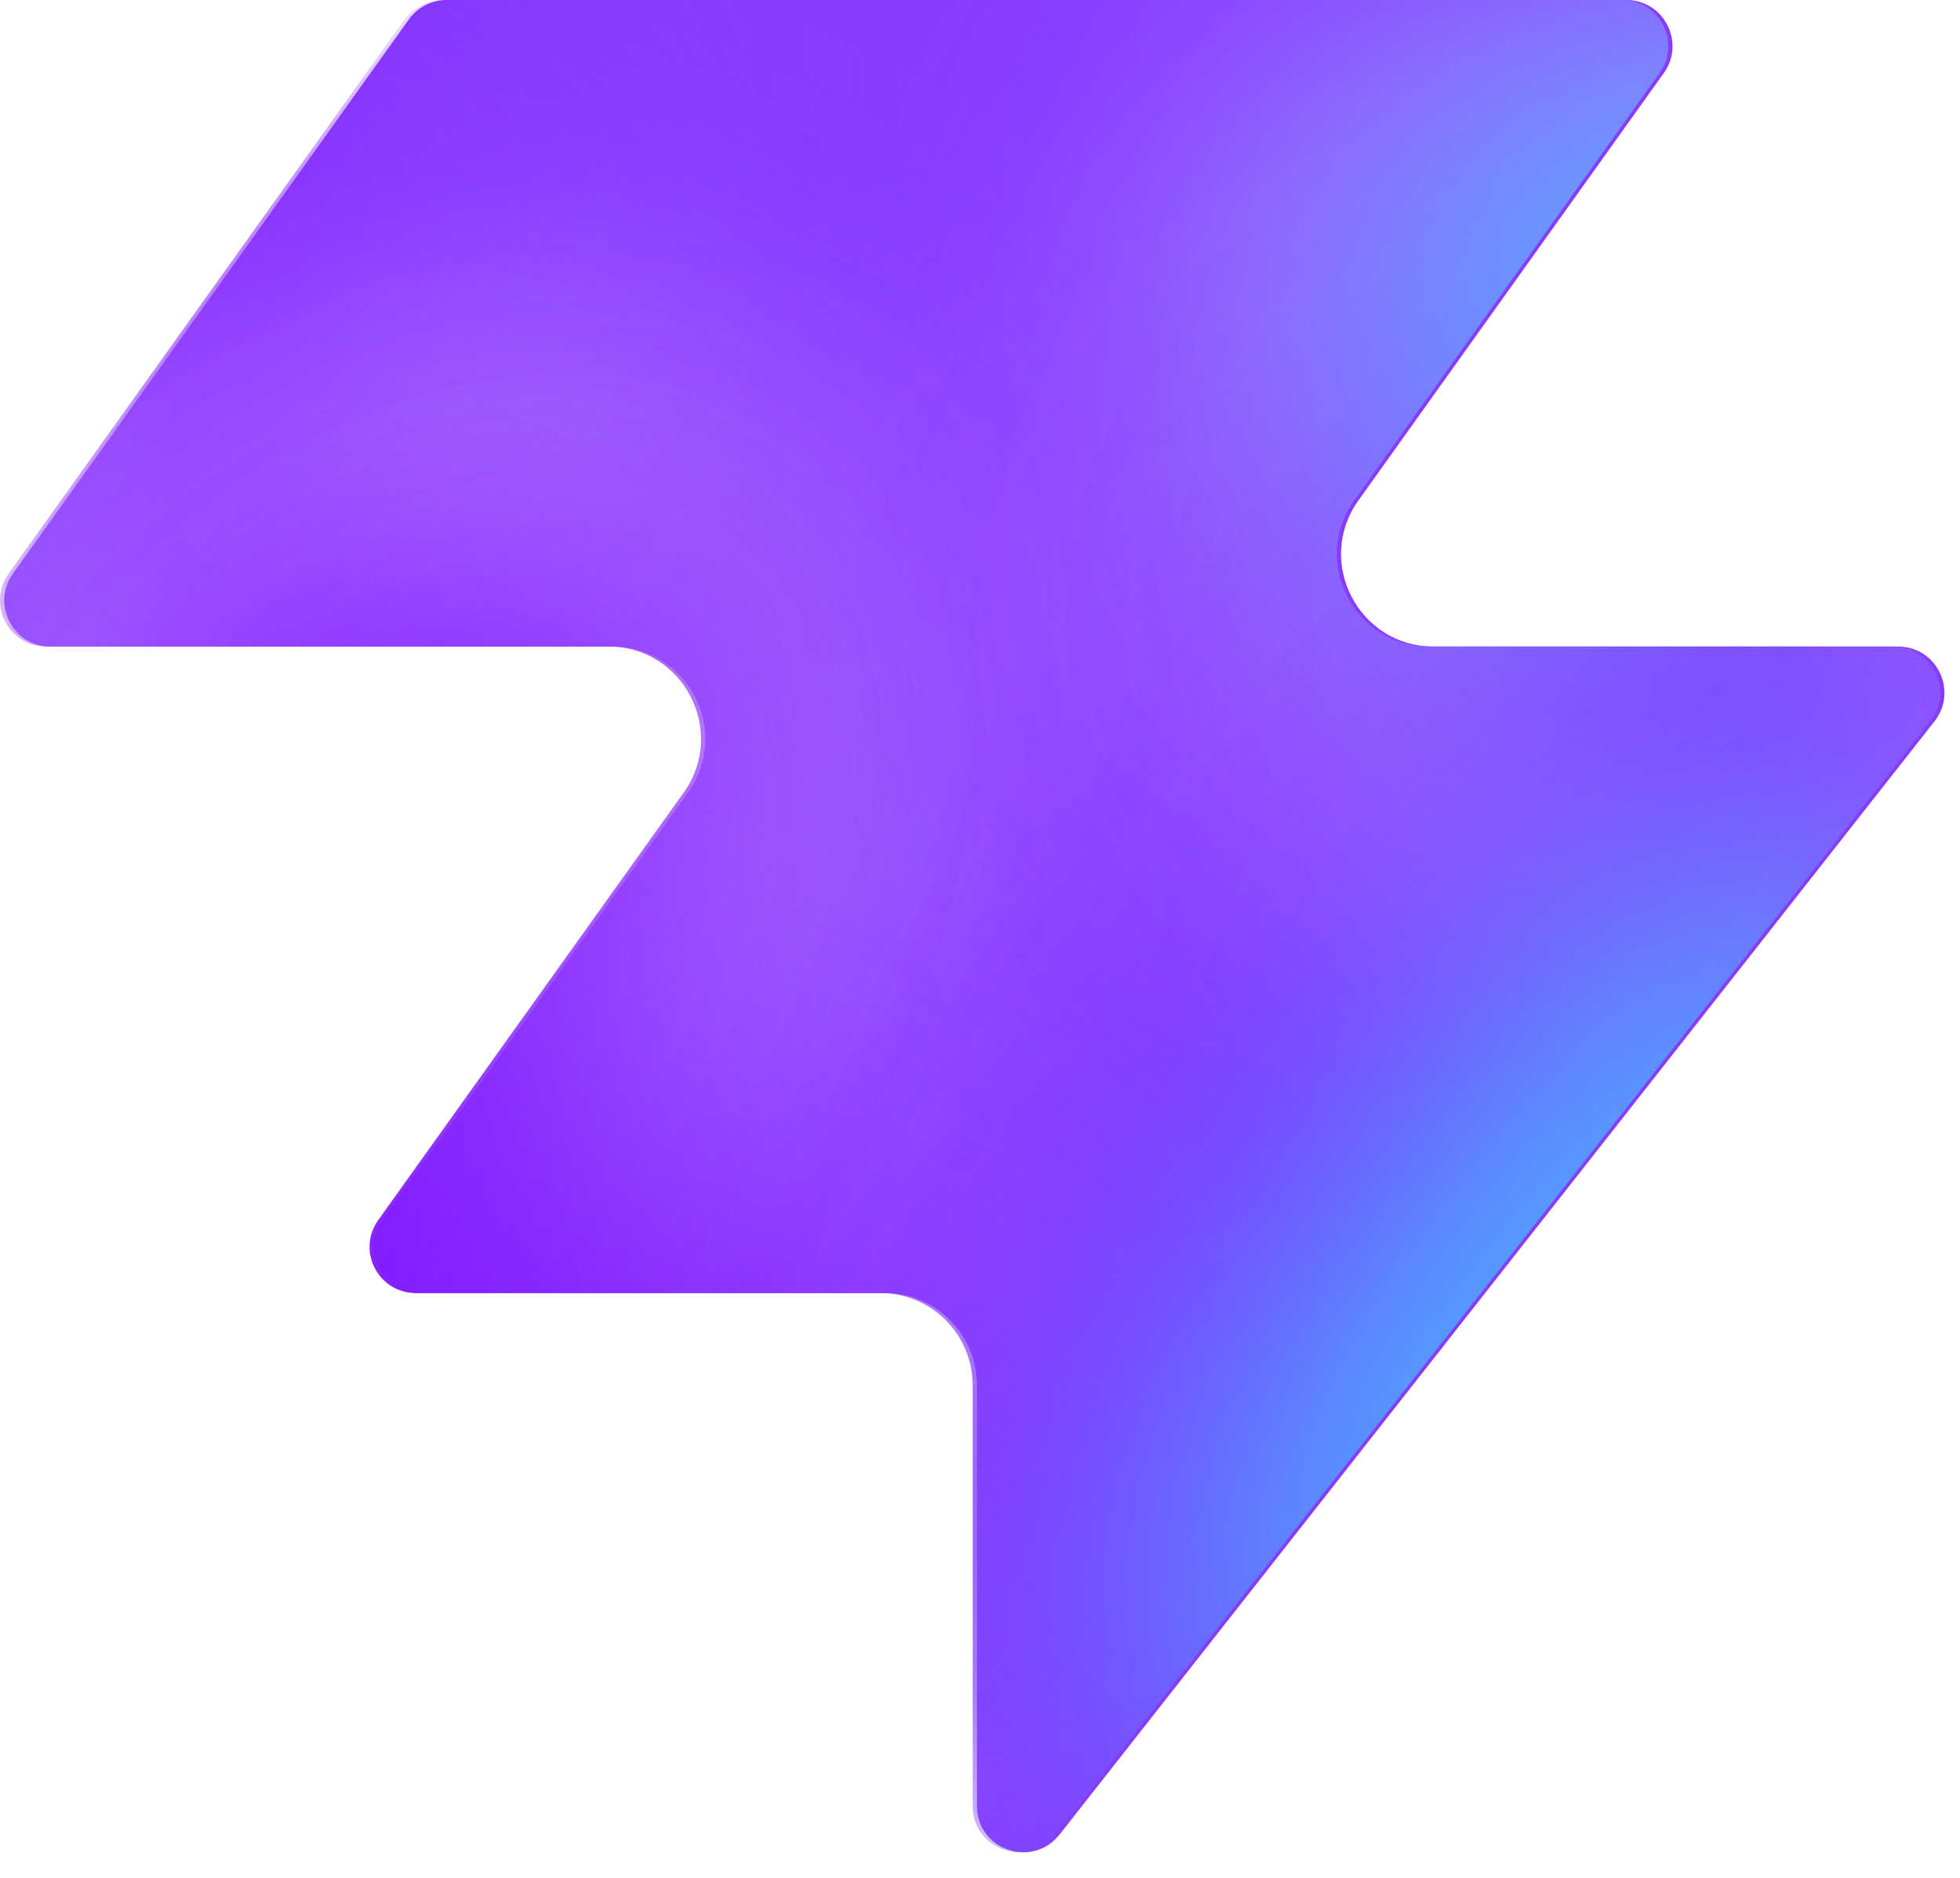
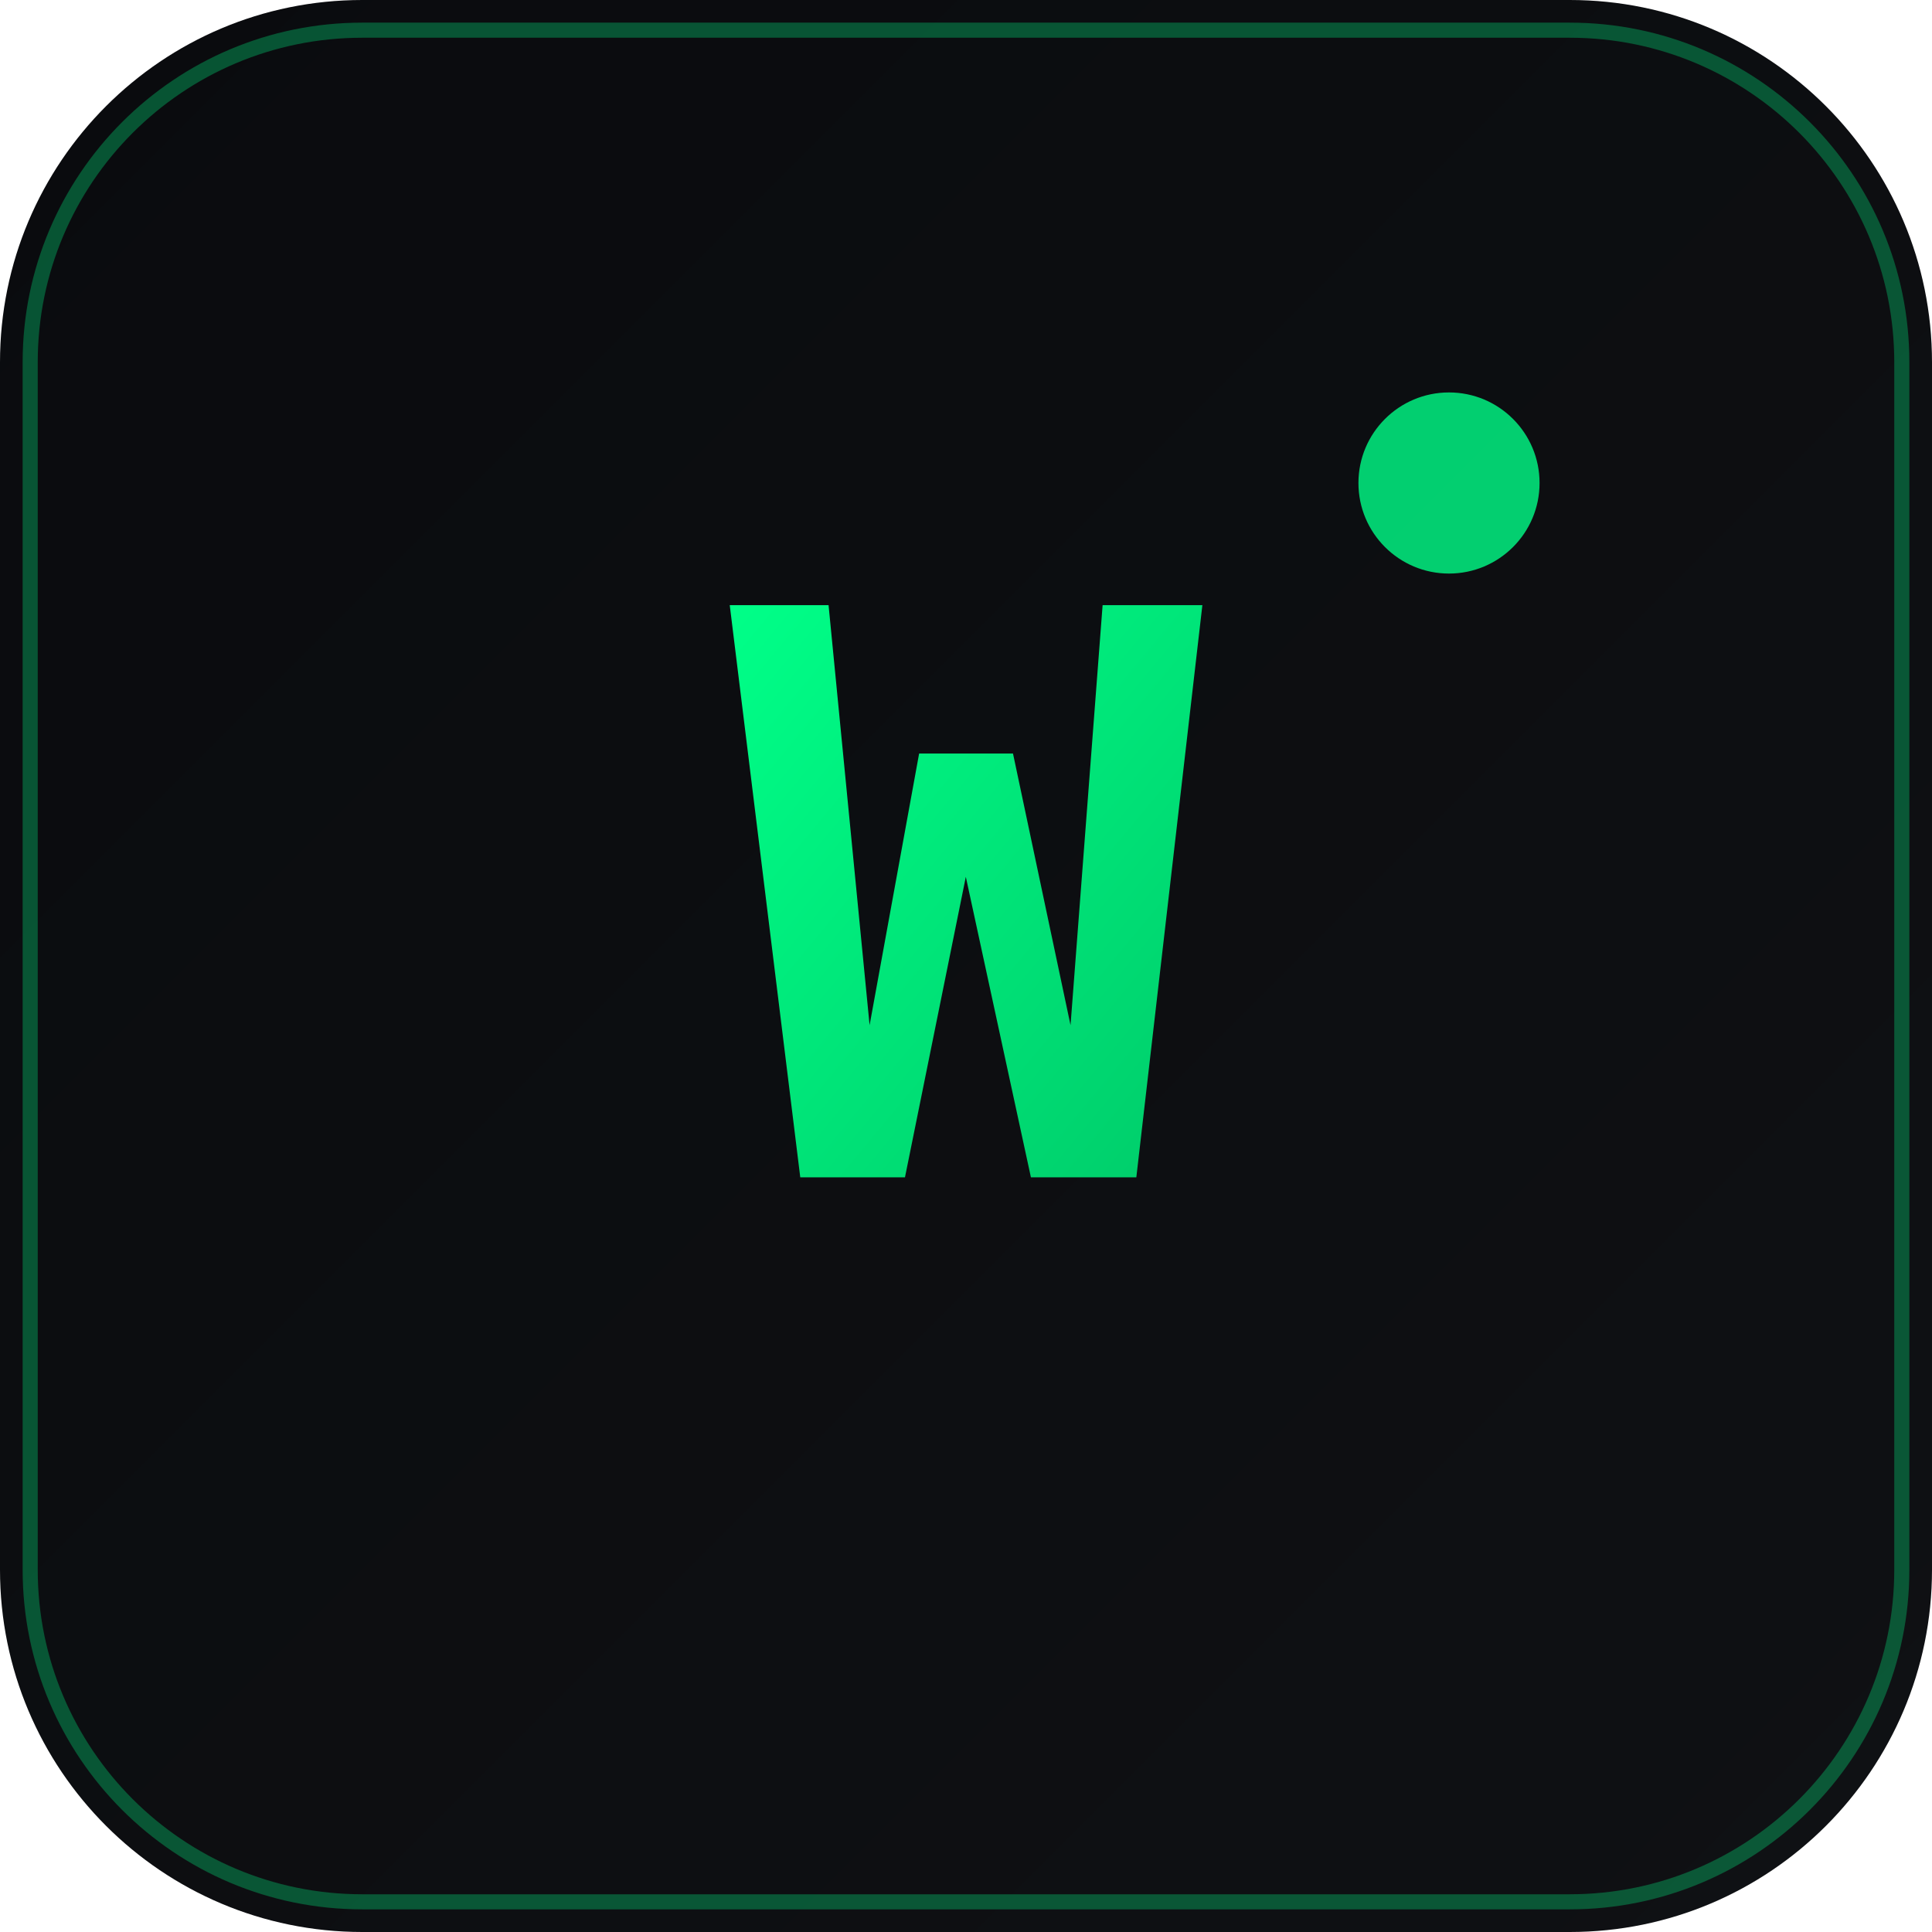
- <svg xmlns="http://www.w3.org/2000/svg" width="48" height="46" fill="none" viewBox="0 0 48 46">
-   <path fill="#863bff" d="M25.946 44.938c-.664.845-2.021.375-2.021-.698V33.937a2.26 2.26 0 0 0-2.262-2.262H10.287c-.92 0-1.456-1.04-.92-1.788l7.48-10.471c1.07-1.497 0-3.578-1.842-3.578H1.237c-.92 0-1.456-1.04-.92-1.788L10.013.474c.214-.297.556-.474.92-.474h28.894c.92 0 1.456 1.04.92 1.788l-7.48 10.471c-1.07 1.498 0 3.579 1.842 3.579h11.377c.943 0 1.473 1.088.89 1.83L25.947 44.94z" style="fill:#863bff;fill:color(display-p3 .525 .23 1);fill-opacity:1" />
-   <mask id="a" width="48" height="46" x="0" y="0" maskUnits="userSpaceOnUse" style="mask-type:alpha">
-     <path fill="#000" d="M25.842 44.938c-.664.844-2.021.375-2.021-.698V33.937a2.26 2.26 0 0 0-2.262-2.262H10.183c-.92 0-1.456-1.04-.92-1.788l7.48-10.471c1.07-1.498 0-3.579-1.842-3.579H1.133c-.92 0-1.456-1.04-.92-1.787L9.91.473c.214-.297.556-.474.92-.474h28.894c.92 0 1.456 1.04.92 1.788l-7.48 10.471c-1.07 1.498 0 3.578 1.842 3.578h11.377c.943 0 1.473 1.088.89 1.832L25.843 44.94z" style="fill:#000;fill-opacity:1" />
-   </mask>
-   <g mask="url(#a)">
-     <g filter="url(#b)">
-       <ellipse cx="5.508" cy="14.704" fill="#ede6ff" rx="5.508" ry="14.704" style="fill:#ede6ff;fill:color(display-p3 .927 .903 1);fill-opacity:1" transform="matrix(.00324 1 1 -.00324 -4.47 31.516)" />
-     </g>
-     <g filter="url(#c)">
-       <ellipse cx="10.399" cy="29.851" fill="#ede6ff" rx="10.399" ry="29.851" style="fill:#ede6ff;fill:color(display-p3 .927 .903 1);fill-opacity:1" transform="matrix(.00324 1 1 -.00324 -39.328 7.883)" />
-     </g>
-     <g filter="url(#d)">
-       <ellipse cx="5.508" cy="30.487" fill="#7e14ff" rx="5.508" ry="30.487" style="fill:#7e14ff;fill:color(display-p3 .492 .077 1);fill-opacity:1" transform="rotate(89.814 -25.913 -14.639)scale(1 -1)" />
-     </g>
-     <g filter="url(#e)">
-       <ellipse cx="5.508" cy="30.599" fill="#7e14ff" rx="5.508" ry="30.599" style="fill:#7e14ff;fill:color(display-p3 .492 .077 1);fill-opacity:1" transform="rotate(89.814 -32.644 -3.334)scale(1 -1)" />
-     </g>
-     <g filter="url(#f)">
-       <ellipse cx="5.508" cy="30.599" fill="#7e14ff" rx="5.508" ry="30.599" style="fill:#7e14ff;fill:color(display-p3 .492 .077 1);fill-opacity:1" transform="matrix(.00324 1 1 -.00324 -34.34 30.47)" />
-     </g>
-     <g filter="url(#g)">
-       <ellipse cx="14.072" cy="22.078" fill="#ede6ff" rx="14.072" ry="22.078" style="fill:#ede6ff;fill:color(display-p3 .927 .903 1);fill-opacity:1" transform="rotate(93.35 24.506 48.493)scale(-1 1)" />
-     </g>
-     <g filter="url(#h)">
-       <ellipse cx="3.47" cy="21.501" fill="#7e14ff" rx="3.47" ry="21.501" style="fill:#7e14ff;fill:color(display-p3 .492 .077 1);fill-opacity:1" transform="rotate(89.009 28.708 47.59)scale(-1 1)" />
-     </g>
-     <g filter="url(#i)">
-       <ellipse cx="3.47" cy="21.501" fill="#7e14ff" rx="3.47" ry="21.501" style="fill:#7e14ff;fill:color(display-p3 .492 .077 1);fill-opacity:1" transform="rotate(89.009 28.708 47.59)scale(-1 1)" />
-     </g>
-     <g filter="url(#j)">
-       <ellipse cx=".387" cy="8.972" fill="#7e14ff" rx="4.407" ry="29.108" style="fill:#7e14ff;fill:color(display-p3 .492 .077 1);fill-opacity:1" transform="rotate(39.51 .387 8.972)" />
-     </g>
-     <g filter="url(#k)">
-       <ellipse cx="47.523" cy="-6.092" fill="#7e14ff" rx="4.407" ry="29.108" style="fill:#7e14ff;fill:color(display-p3 .492 .077 1);fill-opacity:1" transform="rotate(37.892 47.523 -6.092)" />
-     </g>
-     <g filter="url(#l)">
-       <ellipse cx="41.412" cy="6.333" fill="#47bfff" rx="5.971" ry="9.665" style="fill:#47bfff;fill:color(display-p3 .28 .748 1);fill-opacity:1" transform="rotate(37.892 41.412 6.333)" />
-     </g>
-     <g filter="url(#m)">
-       <ellipse cx="-1.879" cy="38.332" fill="#7e14ff" rx="4.407" ry="29.108" style="fill:#7e14ff;fill:color(display-p3 .492 .077 1);fill-opacity:1" transform="rotate(37.892 -1.88 38.332)" />
-     </g>
-     <g filter="url(#n)">
-       <ellipse cx="-1.879" cy="38.332" fill="#7e14ff" rx="4.407" ry="29.108" style="fill:#7e14ff;fill:color(display-p3 .492 .077 1);fill-opacity:1" transform="rotate(37.892 -1.88 38.332)" />
-     </g>
-     <g filter="url(#o)">
-       <ellipse cx="35.651" cy="29.907" fill="#7e14ff" rx="4.407" ry="29.108" style="fill:#7e14ff;fill:color(display-p3 .492 .077 1);fill-opacity:1" transform="rotate(37.892 35.651 29.907)" />
-     </g>
-     <g filter="url(#p)">
-       <ellipse cx="38.418" cy="32.4" fill="#47bfff" rx="5.971" ry="15.297" style="fill:#47bfff;fill:color(display-p3 .28 .748 1);fill-opacity:1" transform="rotate(37.892 38.418 32.4)" />
-     </g>
-   </g>
+ <svg xmlns="http://www.w3.org/2000/svg" viewBox="0 0 128 128">
  <defs>
-     <filter id="b" width="60.045" height="41.654" x="-19.77" y="16.149" color-interpolation-filters="sRGB" filterUnits="userSpaceOnUse">
-       <feFlood flood-opacity="0" result="BackgroundImageFix" />
-       <feBlend in="SourceGraphic" in2="BackgroundImageFix" result="shape" />
-       <feGaussianBlur result="effect1_foregroundBlur_2002_17158" stdDeviation="7.659" />
-     </filter>
-     <filter id="c" width="90.34" height="51.437" x="-54.613" y="-7.533" color-interpolation-filters="sRGB" filterUnits="userSpaceOnUse">
-       <feFlood flood-opacity="0" result="BackgroundImageFix" />
-       <feBlend in="SourceGraphic" in2="BackgroundImageFix" result="shape" />
-       <feGaussianBlur result="effect1_foregroundBlur_2002_17158" stdDeviation="7.659" />
-     </filter>
-     <filter id="d" width="79.355" height="29.4" x="-49.64" y="2.03" color-interpolation-filters="sRGB" filterUnits="userSpaceOnUse">
-       <feFlood flood-opacity="0" result="BackgroundImageFix" />
-       <feBlend in="SourceGraphic" in2="BackgroundImageFix" result="shape" />
-       <feGaussianBlur result="effect1_foregroundBlur_2002_17158" stdDeviation="4.596" />
-     </filter>
-     <filter id="e" width="79.579" height="29.4" x="-45.045" y="20.029" color-interpolation-filters="sRGB" filterUnits="userSpaceOnUse">
-       <feFlood flood-opacity="0" result="BackgroundImageFix" />
-       <feBlend in="SourceGraphic" in2="BackgroundImageFix" result="shape" />
-       <feGaussianBlur result="effect1_foregroundBlur_2002_17158" stdDeviation="4.596" />
-     </filter>
-     <filter id="f" width="79.579" height="29.4" x="-43.513" y="21.178" color-interpolation-filters="sRGB" filterUnits="userSpaceOnUse">
-       <feFlood flood-opacity="0" result="BackgroundImageFix" />
-       <feBlend in="SourceGraphic" in2="BackgroundImageFix" result="shape" />
-       <feGaussianBlur result="effect1_foregroundBlur_2002_17158" stdDeviation="4.596" />
-     </filter>
-     <filter id="g" width="74.749" height="58.852" x="15.756" y="-17.901" color-interpolation-filters="sRGB" filterUnits="userSpaceOnUse">
-       <feFlood flood-opacity="0" result="BackgroundImageFix" />
-       <feBlend in="SourceGraphic" in2="BackgroundImageFix" result="shape" />
-       <feGaussianBlur result="effect1_foregroundBlur_2002_17158" stdDeviation="7.659" />
-     </filter>
-     <filter id="h" width="61.377" height="25.362" x="23.548" y="2.284" color-interpolation-filters="sRGB" filterUnits="userSpaceOnUse">
-       <feFlood flood-opacity="0" result="BackgroundImageFix" />
-       <feBlend in="SourceGraphic" in2="BackgroundImageFix" result="shape" />
-       <feGaussianBlur result="effect1_foregroundBlur_2002_17158" stdDeviation="4.596" />
-     </filter>
-     <filter id="i" width="61.377" height="25.362" x="23.548" y="2.284" color-interpolation-filters="sRGB" filterUnits="userSpaceOnUse">
-       <feFlood flood-opacity="0" result="BackgroundImageFix" />
-       <feBlend in="SourceGraphic" in2="BackgroundImageFix" result="shape" />
-       <feGaussianBlur result="effect1_foregroundBlur_2002_17158" stdDeviation="4.596" />
-     </filter>
-     <filter id="j" width="56.045" height="63.649" x="-27.636" y="-22.853" color-interpolation-filters="sRGB" filterUnits="userSpaceOnUse">
-       <feFlood flood-opacity="0" result="BackgroundImageFix" />
-       <feBlend in="SourceGraphic" in2="BackgroundImageFix" result="shape" />
-       <feGaussianBlur result="effect1_foregroundBlur_2002_17158" stdDeviation="4.596" />
-     </filter>
-     <filter id="k" width="54.814" height="64.646" x="20.116" y="-38.415" color-interpolation-filters="sRGB" filterUnits="userSpaceOnUse">
-       <feFlood flood-opacity="0" result="BackgroundImageFix" />
-       <feBlend in="SourceGraphic" in2="BackgroundImageFix" result="shape" />
-       <feGaussianBlur result="effect1_foregroundBlur_2002_17158" stdDeviation="4.596" />
-     </filter>
-     <filter id="l" width="33.541" height="35.313" x="24.641" y="-11.323" color-interpolation-filters="sRGB" filterUnits="userSpaceOnUse">
-       <feFlood flood-opacity="0" result="BackgroundImageFix" />
-       <feBlend in="SourceGraphic" in2="BackgroundImageFix" result="shape" />
-       <feGaussianBlur result="effect1_foregroundBlur_2002_17158" stdDeviation="4.596" />
-     </filter>
-     <filter id="m" width="54.814" height="64.646" x="-29.286" y="6.009" color-interpolation-filters="sRGB" filterUnits="userSpaceOnUse">
-       <feFlood flood-opacity="0" result="BackgroundImageFix" />
-       <feBlend in="SourceGraphic" in2="BackgroundImageFix" result="shape" />
-       <feGaussianBlur result="effect1_foregroundBlur_2002_17158" stdDeviation="4.596" />
-     </filter>
-     <filter id="n" width="54.814" height="64.646" x="-29.286" y="6.009" color-interpolation-filters="sRGB" filterUnits="userSpaceOnUse">
-       <feFlood flood-opacity="0" result="BackgroundImageFix" />
-       <feBlend in="SourceGraphic" in2="BackgroundImageFix" result="shape" />
-       <feGaussianBlur result="effect1_foregroundBlur_2002_17158" stdDeviation="4.596" />
-     </filter>
-     <filter id="o" width="54.814" height="64.646" x="8.244" y="-2.416" color-interpolation-filters="sRGB" filterUnits="userSpaceOnUse">
-       <feFlood flood-opacity="0" result="BackgroundImageFix" />
-       <feBlend in="SourceGraphic" in2="BackgroundImageFix" result="shape" />
-       <feGaussianBlur result="effect1_foregroundBlur_2002_17158" stdDeviation="4.596" />
-     </filter>
-     <filter id="p" width="39.409" height="43.623" x="18.713" y="10.588" color-interpolation-filters="sRGB" filterUnits="userSpaceOnUse">
-       <feFlood flood-opacity="0" result="BackgroundImageFix" />
-       <feBlend in="SourceGraphic" in2="BackgroundImageFix" result="shape" />
-       <feGaussianBlur result="effect1_foregroundBlur_2002_17158" stdDeviation="4.596" />
-     </filter>
+     <linearGradient id="bg" x1="0%" y1="0%" x2="100%" y2="100%">
+       <stop offset="0%" style="stop-color:#0A0B0E" />
+       <stop offset="100%" style="stop-color:#0F1114" />
+     </linearGradient>
+     <linearGradient id="glow" x1="0%" y1="0%" x2="100%" y2="100%">
+       <stop offset="0%" style="stop-color:#00FF88" />
+       <stop offset="100%" style="stop-color:#00CC6A" />
+     </linearGradient>
  </defs>
+   <rect width="128" height="128" rx="24" fill="url(#bg)" />
+   <rect x="2" y="2" width="124" height="124" rx="22" fill="none" stroke="#00FF88" stroke-width="1" opacity="0.3" />
+   <text x="64" y="78" text-anchor="middle" font-family="monospace" font-weight="bold" font-size="52" fill="url(#glow)">W</text>
+   <circle cx="96" cy="32" r="6" fill="#00FF88" opacity="0.8" />
</svg>
